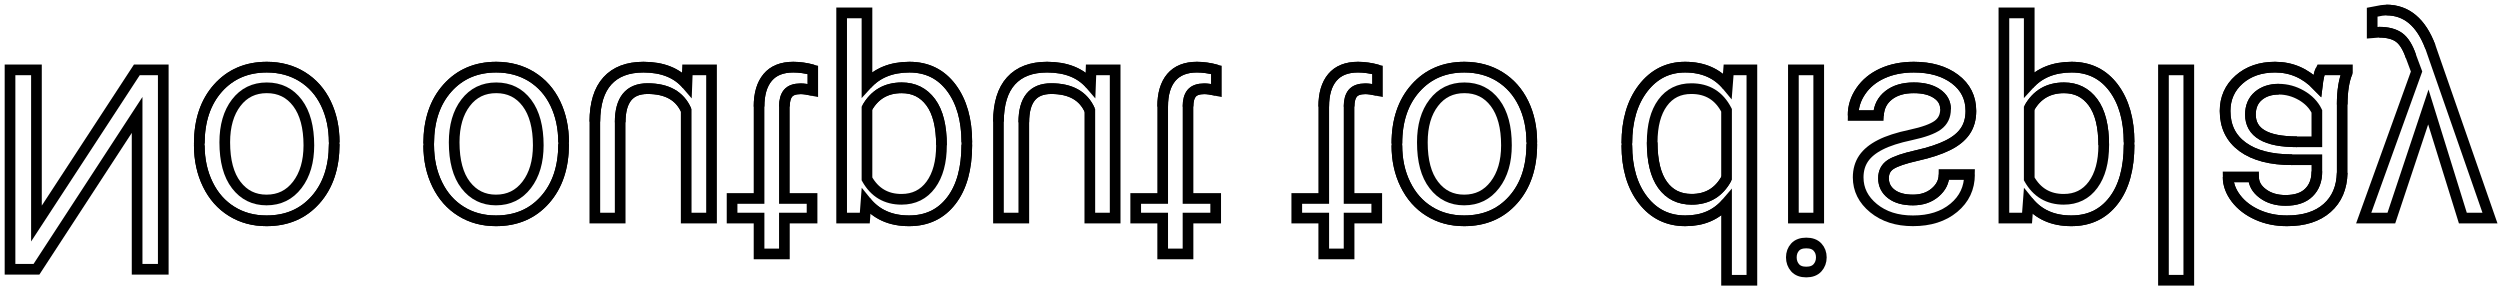
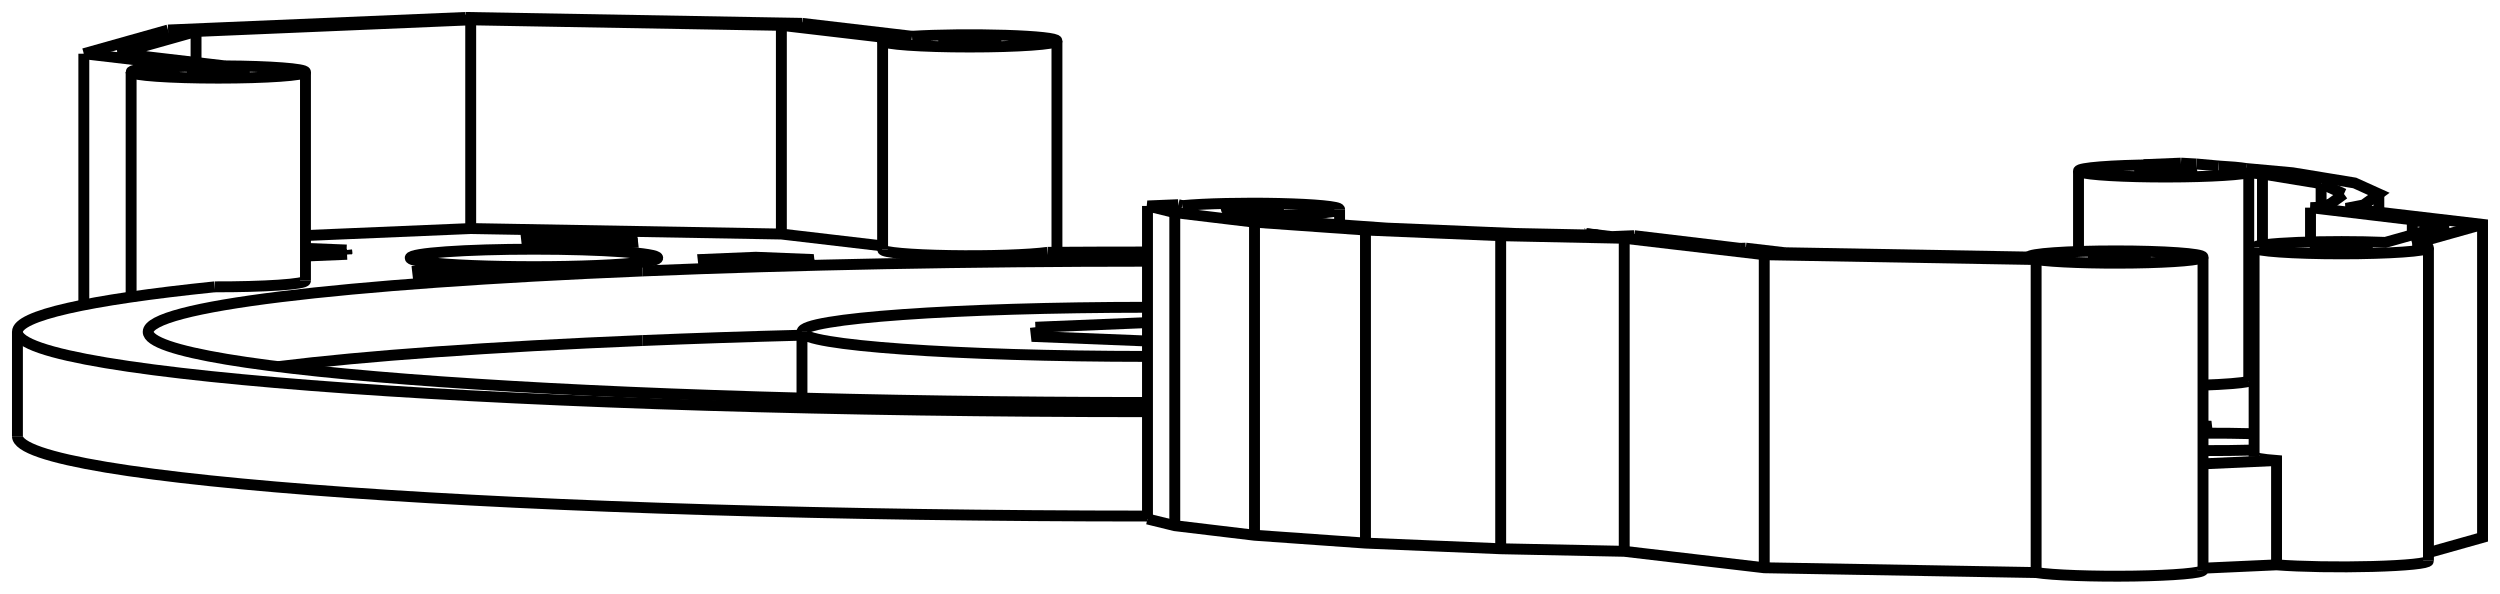
- <svg xmlns="http://www.w3.org/2000/svg" version="1.1" viewBox="1.311 -6.975 249.557 28.975" fill="none" stroke="black" stroke-width="0.6%" vector-effect="non-scaling-stroke">
-   <path d="M 17.609 19.906 L 17.609 0 L 14.971 0 L 4.949 15.34 L 4.949 0 L 2.311 0 L 2.311 19.906 L 4.949 19.906 L 14.998 4.498 L 14.998 19.906 L 17.609 19.906 Z" />
-   <path d="M 21.205 7.355 L 21.205 7.533 Q 21.21 9.71 22.06 11.443 Q 22.91 13.18 24.438 14.123 Q 25.96 15.07 27.918 15.066 Q 30.94 15.07 32.806 12.975 Q 34.67 10.88 34.672 7.41 L 34.672 7.232 Q 34.67 5.07 33.845 3.356 Q 33.02 1.64 31.479 0.684 Q 29.94 -0.27 27.945 -0.273 Q 24.94 -0.27 23.071 1.818 Q 21.21 3.91 21.205 7.355 Z" />
-   <path d="M 21.205 7.533 Q 21.21 9.71 22.06 11.443 Q 22.91 13.18 24.438 14.123 Q 25.96 15.07 27.918 15.066 Q 30.94 15.07 32.806 12.975 Q 34.67 10.88 34.672 7.41" />
-   <path d="M 34.672 7.232 Q 34.67 5.07 33.845 3.356 Q 33.02 1.64 31.479 0.684 Q 29.94 -0.27 27.945 -0.273 Q 24.94 -0.27 23.071 1.818 Q 21.21 3.91 21.205 7.355" />
-   <path d="M 23.748 7.232 Q 23.75 4.77 24.89 3.281 Q 26.03 1.79 27.945 1.791 Q 29.87 1.79 31.008 3.302 Q 32.14 4.81 32.143 7.533 Q 32.14 9.97 30.987 11.478 Q 29.83 12.99 27.918 12.988 Q 26.04 12.99 24.896 11.498 Q 23.75 10.01 23.748 7.232 Q 23.75 4.77 24.89 3.281 Q 26.03 1.79 27.945 1.791 Q 29.87 1.79 31.008 3.302 Q 32.14 4.81 32.143 7.533 Q 32.14 9.97 30.987 11.478 Q 29.83 12.99 27.918 12.988 Q 26.04 12.99 24.896 11.498 Q 23.75 10.01 23.748 7.232 Z" />
-   <path d="M 44.105 7.355 L 44.105 7.533 Q 44.11 9.71 44.96 11.443 Q 45.81 13.18 47.339 14.123 Q 48.86 15.07 50.818 15.066 Q 53.84 15.07 55.706 12.975 Q 57.57 10.88 57.572 7.41 L 57.572 7.232 Q 57.57 5.07 56.745 3.356 Q 55.92 1.64 54.38 0.684 Q 52.84 -0.27 50.846 -0.273 Q 47.84 -0.27 45.972 1.818 Q 44.11 3.91 44.105 7.355 Z" />
-   <path d="M 44.105 7.533 Q 44.11 9.71 44.96 11.443 Q 45.81 13.18 47.339 14.123 Q 48.86 15.07 50.818 15.066 Q 53.84 15.07 55.706 12.975 Q 57.57 10.88 57.572 7.41" />
-   <path d="M 57.572 7.232 Q 57.57 5.07 56.745 3.356 Q 55.92 1.64 54.38 0.684 Q 52.84 -0.27 50.846 -0.273 Q 47.84 -0.27 45.972 1.818 Q 44.11 3.91 44.105 7.355" />
-   <path d="M 46.648 7.232 Q 46.65 4.77 47.79 3.281 Q 48.93 1.79 50.846 1.791 Q 52.77 1.79 53.908 3.302 Q 55.04 4.81 55.043 7.533 Q 55.04 9.97 53.888 11.478 Q 52.73 12.99 50.818 12.988 Q 48.95 12.99 47.797 11.498 Q 46.65 10.01 46.648 7.232 Q 46.65 4.77 47.79 3.281 Q 48.93 1.79 50.846 1.791 Q 52.77 1.79 53.908 3.302 Q 55.04 4.81 55.043 7.533 Q 55.04 9.97 53.888 11.478 Q 52.73 12.99 50.818 12.988 Q 48.95 12.99 47.797 11.498 Q 46.65 10.01 46.648 7.232 Z" />
-   <path d="M 69.932 0 L 69.877 1.463 Q 68.4 -0.27 65.543 -0.273 Q 63.18 -0.27 61.94 1.101 Q 60.7 2.47 60.689 5.168 L 60.689 14.793 L 63.219 14.793 L 63.219 5.236 Q 63.22 1.87 65.953 1.873 Q 68.85 1.87 69.809 4.033 L 69.809 14.793 L 72.338 14.793 L 72.338 0 L 69.932 0 Z" />
-   <path d="M 69.877 1.463 Q 68.4 -0.27 65.543 -0.273 Q 63.18 -0.27 61.94 1.101 Q 60.7 2.47 60.689 5.168" />
-   <path d="M 63.219 5.236 Q 63.22 1.87 65.953 1.873 Q 68.85 1.87 69.809 4.033" />
-   <path d="M 77.082 18.375 L 79.611 18.375 L 79.611 14.793 L 82.373 14.793 L 82.373 12.838 L 79.611 12.838 L 79.611 3.664 Q 79.61 2.78 79.98 2.331 Q 80.35 1.89 81.238 1.887 Q 81.68 1.89 82.441 2.051 L 82.441 0 Q 81.44 -0.27 80.5 -0.273 Q 78.8 -0.27 77.943 0.752 Q 77.08 1.78 77.082 3.664 L 77.082 12.838 L 74.389 12.838 L 74.389 14.793 L 77.082 14.793 L 77.082 18.375 Z" />
-   <path d="M 79.611 3.664 Q 79.61 2.78 79.98 2.331 Q 80.35 1.89 81.238 1.887 Q 81.68 1.89 82.441 2.051" />
-   <path d="M 82.441 0 Q 81.44 -0.27 80.5 -0.273 Q 78.8 -0.27 77.943 0.752 Q 77.08 1.78 77.082 3.664" />
-   <path d="M 97.822 7.465 L 97.822 7.232 Q 97.82 3.86 96.277 1.791 Q 94.73 -0.27 92.094 -0.273 Q 89.4 -0.27 87.855 1.436 L 87.855 -5.688 L 85.326 -5.688 L 85.326 14.793 L 87.637 14.793 L 87.76 13.152 Q 89.3 15.07 92.053 15.066 Q 94.72 15.07 96.271 13.057 Q 97.82 11.05 97.822 7.465 Z" />
-   <path d="M 97.822 7.232 Q 97.82 3.86 96.277 1.791 Q 94.73 -0.27 92.094 -0.273 Q 89.4 -0.27 87.855 1.436" />
-   <path d="M 87.76 13.152 Q 89.3 15.07 92.053 15.066 Q 94.72 15.07 96.271 13.057 Q 97.82 11.05 97.822 7.465" />
-   <path d="M 95.293 7.52 Q 95.29 10.02 94.227 11.471 Q 93.16 12.92 91.301 12.92 Q 89 12.92 87.855 10.883 L 87.855 3.814 Q 88.99 1.79 91.328 1.791 Q 93.15 1.79 94.22 3.233 Q 95.29 4.68 95.293 7.52 Q 95.29 10.02 94.227 11.471 Q 93.16 12.92 91.301 12.92 Q 89 12.92 87.855 10.883" />
-   <path d="M 87.855 3.814 Q 88.99 1.79 91.328 1.791 Q 93.15 1.79 94.22 3.233 Q 95.29 4.68 95.293 7.52" />
-   <path d="M 110.223 0 L 110.168 1.463 Q 108.69 -0.27 105.834 -0.273 Q 103.47 -0.27 102.231 1.101 Q 100.99 2.47 100.98 5.168 L 100.98 14.793 L 103.51 14.793 L 103.51 5.236 Q 103.51 1.87 106.244 1.873 Q 109.14 1.87 110.1 4.033 L 110.1 14.793 L 112.629 14.793 L 112.629 0 L 110.223 0 Z" />
-   <path d="M 110.168 1.463 Q 108.69 -0.27 105.834 -0.273 Q 103.47 -0.27 102.231 1.101 Q 100.99 2.47 100.98 5.168" />
-   <path d="M 103.51 5.236 Q 103.51 1.87 106.244 1.873 Q 109.14 1.87 110.1 4.033" />
-   <path d="M 117.373 18.375 L 119.902 18.375 L 119.902 14.793 L 122.664 14.793 L 122.664 12.838 L 119.902 12.838 L 119.902 3.664 Q 119.9 2.78 120.271 2.331 Q 120.64 1.89 121.529 1.887 Q 121.97 1.89 122.732 2.051 L 122.732 0 Q 121.73 -0.27 120.791 -0.273 Q 119.1 -0.27 118.234 0.752 Q 117.37 1.78 117.373 3.664 L 117.373 12.838 L 114.68 12.838 L 114.68 14.793 L 117.373 14.793 L 117.373 18.375 Z" />
-   <path d="M 119.902 3.664 Q 119.9 2.78 120.271 2.331 Q 120.64 1.89 121.529 1.887 Q 121.97 1.89 122.732 2.051" />
-   <path d="M 122.732 0 Q 121.73 -0.27 120.791 -0.273 Q 119.1 -0.27 118.234 0.752 Q 117.37 1.78 117.373 3.664" />
-   <path d="M 133.451 18.375 L 135.98 18.375 L 135.98 14.793 L 138.742 14.793 L 138.742 12.838 L 135.98 12.838 L 135.98 3.664 Q 135.98 2.78 136.35 2.331 Q 136.72 1.89 137.607 1.887 Q 138.04 1.89 138.811 2.051 L 138.811 0 Q 137.81 -0.27 136.869 -0.273 Q 135.17 -0.27 134.312 0.752 Q 133.45 1.78 133.451 3.664 L 133.451 12.838 L 130.758 12.838 L 130.758 14.793 L 133.451 14.793 L 133.451 18.375 Z" />
-   <path d="M 135.98 3.664 Q 135.98 2.78 136.35 2.331 Q 136.72 1.89 137.607 1.887 Q 138.04 1.89 138.811 2.051" />
-   <path d="M 138.811 0 Q 137.81 -0.27 136.869 -0.273 Q 135.17 -0.27 134.312 0.752 Q 133.45 1.78 133.451 3.664" />
-   <path d="M 140.752 7.355 L 140.752 7.533 Q 140.75 9.71 141.606 11.443 Q 142.46 13.18 143.985 14.123 Q 145.51 15.07 147.465 15.066 Q 150.49 15.07 152.353 12.975 Q 154.22 10.88 154.219 7.41 L 154.219 7.232 Q 154.22 5.07 153.392 3.356 Q 152.56 1.64 151.026 0.684 Q 149.49 -0.27 147.492 -0.273 Q 144.48 -0.27 142.618 1.818 Q 140.75 3.91 140.752 7.355 Z" />
-   <path d="M 140.752 7.533 Q 140.75 9.71 141.606 11.443 Q 142.46 13.18 143.985 14.123 Q 145.51 15.07 147.465 15.066 Q 150.49 15.07 152.353 12.975 Q 154.22 10.88 154.219 7.41" />
-   <path d="M 154.219 7.232 Q 154.22 5.07 153.392 3.356 Q 152.56 1.64 151.026 0.684 Q 149.49 -0.27 147.492 -0.273 Q 144.48 -0.27 142.618 1.818 Q 140.75 3.91 140.752 7.355" />
-   <path d="M 143.295 7.232 Q 143.29 4.77 144.437 3.281 Q 145.58 1.79 147.492 1.791 Q 149.42 1.79 150.555 3.302 Q 151.69 4.81 151.689 7.533 Q 151.69 9.97 150.534 11.478 Q 149.38 12.99 147.465 12.988 Q 145.59 12.99 144.443 11.498 Q 143.29 10.01 143.295 7.232 Q 143.29 4.77 144.437 3.281 Q 145.58 1.79 147.492 1.791 Q 149.42 1.79 150.555 3.302 Q 151.69 4.81 151.689 7.533 Q 151.69 9.97 150.534 11.478 Q 149.38 12.99 147.465 12.988 Q 145.59 12.99 144.443 11.498 Q 143.29 10.01 143.295 7.232 Z" />
-   <path d="M 163.707 7.328 L 163.707 7.52 Q 163.71 10.92 165.32 12.995 Q 166.93 15.07 169.545 15.066 Q 172.14 15.07 173.66 13.289 L 173.66 21 L 176.189 21 L 176.189 0 L 173.865 0 L 173.742 1.586 Q 172.22 -0.27 169.518 -0.273 Q 166.95 -0.27 165.327 1.832 Q 163.71 3.94 163.707 7.328 Z" />
-   <path d="M 163.707 7.52 Q 163.71 10.92 165.32 12.995 Q 166.93 15.07 169.545 15.066 Q 172.14 15.07 173.66 13.289" />
-   <path d="M 173.742 1.586 Q 172.22 -0.27 169.518 -0.273 Q 166.95 -0.27 165.327 1.832 Q 163.71 3.94 163.707 7.328" />
-   <path d="M 166.236 7.232 Q 166.24 4.72 167.275 3.295 Q 168.31 1.87 170.146 1.873 Q 172.55 1.87 173.66 4.033 L 173.66 10.828 Q 172.53 12.92 170.174 12.92 Q 168.31 12.92 167.275 11.484 Q 166.24 10.05 166.236 7.232 Q 166.24 4.72 167.275 3.295 Q 168.31 1.87 170.146 1.873 Q 172.55 1.87 173.66 4.033" />
-   <path d="M 173.66 10.828 Q 172.53 12.92 170.174 12.92 Q 168.31 12.92 167.275 11.484 Q 166.24 10.05 166.236 7.232" />
-   <path d="M 182.861 14.793 L 182.861 0 L 180.332 0 L 180.332 14.793 L 182.861 14.793 Z" />
-   <path d="M 180.127 18.717 Q 180.13 19.33 180.503 19.756 Q 180.88 20.18 181.617 20.18 Q 182.36 20.18 182.738 19.756 Q 183.12 19.33 183.121 18.717 Q 183.12 18.1 182.738 17.691 Q 182.36 17.28 181.617 17.281 Q 180.88 17.28 180.503 17.691 Q 180.13 18.1 180.127 18.717 Q 180.13 19.33 180.503 19.756 Q 180.88 20.18 181.617 20.18 Q 182.36 20.18 182.738 19.756 Q 183.12 19.33 183.121 18.717 Q 183.12 18.1 182.738 17.691 Q 182.36 17.28 181.617 17.281 Q 180.88 17.28 180.503 17.691 Q 180.13 18.1 180.127 18.717 Z" />
-   <path d="M 195.521 3.924 Q 195.52 4.95 194.749 5.517 Q 193.98 6.08 192.056 6.494 Q 190.13 6.9 189.007 7.479 Q 187.88 8.05 187.339 8.846 Q 186.8 9.64 186.799 10.732 Q 186.8 12.55 188.337 13.809 Q 189.88 15.07 192.268 15.066 Q 194.78 15.07 196.349 13.768 Q 197.91 12.47 197.914 10.445 L 195.371 10.445 Q 195.37 11.48 194.489 12.236 Q 193.61 12.99 192.268 12.988 Q 190.89 12.99 190.107 12.387 Q 189.33 11.79 189.328 10.814 Q 189.33 9.9 190.053 9.434 Q 190.78 8.97 192.671 8.545 Q 194.56 8.12 195.74 7.533 Q 196.92 6.95 197.483 6.118 Q 198.05 5.29 198.051 4.102 Q 198.05 2.12 196.465 0.923 Q 194.88 -0.27 192.35 -0.273 Q 190.57 -0.27 189.205 0.355 Q 187.84 0.98 187.065 2.112 Q 186.29 3.24 186.293 4.553 L 188.822 4.553 Q 188.89 3.28 189.841 2.536 Q 190.79 1.79 192.35 1.791 Q 193.79 1.79 194.653 2.372 Q 195.52 2.95 195.521 3.924 Q 195.52 4.95 194.749 5.517 Q 193.98 6.08 192.056 6.494 Q 190.13 6.9 189.007 7.479 Q 187.88 8.05 187.339 8.846 Q 186.8 9.64 186.799 10.732 Q 186.8 12.55 188.337 13.809 Q 189.88 15.07 192.268 15.066 Q 194.78 15.07 196.349 13.768 Q 197.91 12.47 197.914 10.445" />
-   <path d="M 195.371 10.445 Q 195.37 11.48 194.489 12.236 Q 193.61 12.99 192.268 12.988 Q 190.89 12.99 190.107 12.387 Q 189.33 11.79 189.328 10.814 Q 189.33 9.9 190.053 9.434 Q 190.78 8.97 192.671 8.545 Q 194.56 8.12 195.74 7.533 Q 196.92 6.95 197.483 6.118 Q 198.05 5.29 198.051 4.102 Q 198.05 2.12 196.465 0.923 Q 194.88 -0.27 192.35 -0.273 Q 190.57 -0.27 189.205 0.355 Q 187.84 0.98 187.065 2.112 Q 186.29 3.24 186.293 4.553" />
-   <path d="M 188.822 4.553 Q 188.89 3.28 189.841 2.536 Q 190.79 1.79 192.35 1.791 Q 193.79 1.79 194.653 2.372 Q 195.52 2.95 195.521 3.924" />
-   <path d="M 213.842 7.465 L 213.842 7.232 Q 213.84 3.86 212.297 1.791 Q 210.75 -0.27 208.113 -0.273 Q 205.42 -0.27 203.875 1.436 L 203.875 -5.688 L 201.346 -5.688 L 201.346 14.793 L 203.656 14.793 L 203.779 13.152 Q 205.32 15.07 208.072 15.066 Q 210.74 15.07 212.29 13.057 Q 213.84 11.05 213.842 7.465 Z" />
-   <path d="M 213.842 7.232 Q 213.84 3.86 212.297 1.791 Q 210.75 -0.27 208.113 -0.273 Q 205.42 -0.27 203.875 1.436" />
-   <path d="M 203.779 13.152 Q 205.32 15.07 208.072 15.066 Q 210.74 15.07 212.29 13.057 Q 213.84 11.05 213.842 7.465" />
-   <path d="M 211.312 7.52 Q 211.31 10.02 210.246 11.471 Q 209.18 12.92 207.32 12.92 Q 205.02 12.92 203.875 10.883 L 203.875 3.814 Q 205.01 1.79 207.348 1.791 Q 209.17 1.79 210.239 3.233 Q 211.31 4.68 211.312 7.52 Q 211.31 10.02 210.246 11.471 Q 209.18 12.92 207.32 12.92 Q 205.02 12.92 203.875 10.883" />
-   <path d="M 203.875 3.814 Q 205.01 1.79 207.348 1.791 Q 209.17 1.79 210.239 3.233 Q 211.31 4.68 211.312 7.52" />
-   <path d="M 219.803 21 L 219.803 0 L 217.273 0 L 217.273 21 L 219.803 21 Z" />
-   <path d="M 235.635 0 L 232.982 0 Q 232.76 0.44 232.627 1.559 Q 230.86 -0.27 228.416 -0.273 Q 226.23 -0.27 224.827 0.964 Q 223.43 2.2 223.426 4.102 Q 223.43 6.41 225.183 7.69 Q 226.94 8.97 230.125 8.969 L 232.586 8.969 L 232.586 10.131 Q 232.59 11.46 231.793 12.243 Q 231 13.03 229.455 13.029 Q 228.1 13.03 227.186 12.346 Q 226.27 11.66 226.27 10.691 L 223.727 10.691 Q 223.73 11.8 224.513 12.831 Q 225.3 13.86 226.646 14.465 Q 227.99 15.07 229.605 15.066 Q 232.16 15.07 233.611 13.788 Q 235.06 12.51 235.115 10.268 L 235.115 3.459 Q 235.12 1.42 235.635 0.219 L 235.635 0 Z" />
-   <path d="M 232.982 0 Q 232.76 0.44 232.627 1.559 Q 230.86 -0.27 228.416 -0.273 Q 226.23 -0.27 224.827 0.964 Q 223.43 2.2 223.426 4.102 Q 223.43 6.41 225.183 7.69 Q 226.94 8.97 230.125 8.969" />
-   <path d="M 232.586 10.131 Q 232.59 11.46 231.793 12.243 Q 231 13.03 229.455 13.029 Q 228.1 13.03 227.186 12.346 Q 226.27 11.66 226.27 10.691" />
-   <path d="M 223.727 10.691 Q 223.73 11.8 224.513 12.831 Q 225.3 13.86 226.646 14.465 Q 227.99 15.07 229.605 15.066 Q 232.16 15.07 233.611 13.788 Q 235.06 12.51 235.115 10.268" />
-   <path d="M 235.115 3.459 Q 235.12 1.42 235.635 0.219" />
-   <path d="M 228.785 1.928 Q 229.97 1.93 231.041 2.543 Q 232.11 3.16 232.586 4.143 L 232.586 7.178 L 230.604 7.178 Q 225.96 7.18 225.955 4.457 Q 225.96 3.27 226.748 2.598 Q 227.54 1.93 228.785 1.928 Q 229.97 1.93 231.041 2.543 Q 232.11 3.16 232.586 4.143" />
-   <path d="M 230.604 7.178 Q 225.96 7.18 225.955 4.457 Q 225.96 3.27 226.748 2.598 Q 227.54 1.93 228.785 1.928" />
-   <path d="M 240.023 14.793 L 243.715 3.705 L 247.16 14.793 L 249.867 14.793 L 243.92 -2.283 Q 242.54 -5.97 239.531 -5.975 L 239.053 -5.934 L 238.109 -5.756 L 238.109 -3.705 L 238.793 -3.76 Q 240.08 -3.76 240.796 -3.24 Q 241.51 -2.72 241.979 -1.34 L 242.539 0.164 L 237.262 14.793 L 240.023 14.793 Z" />
-   <path d="M 243.92 -2.283 Q 242.54 -5.97 239.531 -5.975" />
-   <path d="M 238.793 -3.76 Q 240.08 -3.76 240.796 -3.24 Q 241.51 -2.72 241.979 -1.34" />
+ <svg xmlns="http://www.w3.org/2000/svg" version="1.1" viewBox="-74.333 -17.041 143.396 34.051" fill="none" stroke="black" stroke-width="0.6%" vector-effect="non-scaling-stroke">
+   <path d="M -14.243 -2.568 A 65 4.58 360 0 1 -8.515 -2.587" />
+   <path d="M -8.515 12.559 A 65 4.58 360 0 1 -73.333 7.979" />
+   <path d="M -8.515 12.727 L -6.949 13.111 L -2.376 13.659 L 3.988 14.11 L 11.744 14.435 L 18.83 14.581 L 26.861 15.525 L 42.456 15.8 A 5 0.352 180 0 0 52.028 15.657" />
+   <path d="M 52.028 15.55 L 56.246 15.358 A 5 0.352 180 0 0 64.959 15.122" />
+   <path d="M 64.959 14.658 L 68.062 13.784 L 68.062 -4.171 L 60.235 -5.091 L 61.24 -5.286 L 62.113 -5.919 L 60.725 -6.547 L 57.162 -7.132 L 54.501 -7.375" />
+   <path d="M -14.243 -2.568 A 5 0.352 0 0 1 -23.708 -2.726" />
+   <path d="M -23.708 -2.935 L -29.515 -3.617 L -47.334 -3.932 L -56.812 -3.531" />
+   <path d="M 54.652 4.838 A 5 0.352 360 0 1 52.028 5.05" />
+   <path d="M 54.959 4.866 L 54.652 4.838" />
+   <path d="M -56.812 -0.941 A 5 0.352 360 0 1 -62.018 -0.589" />
+   <path d="M -8.515 6.574 A 65 4.58 360 0 1 -73.333 1.993 A 65 4.58 360 0 1 -62.018 -0.589" />
+   <path d="M 54.959 9.137 A 5 0.352 180 0 0 56.246 9.373 L 56.246 15.358" />
+   <path d="M 52.028 9.565 L 56.246 9.373" />
+   <path d="M -47.362 -1.607 L -50.38 -1.482 L -50.352 -1.236 L -47.308 -1.114 L -44.29 -1.239 L -44.318 -1.486 L -47.362 -1.607 Z" />
+   <path d="M -54.453 -2.701 L -56.812 -2.795" />
+   <path d="M -54.426 -2.454 L -54.453 -2.701" />
+   <path d="M -56.812 -2.355 L -54.426 -2.454" />
+   <path d="M 52.028 7.805 A 7.1 0.5 360 0 1 54.959 7.837" />
+   <path d="M 54.959 8.772 A 7.1 0.5 360 0 1 52.028 8.804" />
+   <path d="M 52.028 7.678 L 52.262 7.668 L 52.232 7.397 L 52.028 7.389" />
+   <path d="M -37.473 -1.499 A 57.5 4.052 360 0 1 -8.515 -2.058" />
+   <path d="M -8.515 6.045 A 57.5 4.052 360 0 1 -65.833 1.993 A 57.5 4.052 360 0 1 -37.473 -1.499" />
+   <path d="M -40.108 -1.815 A 7.1 0.5 360 0 1 -50.806 -2.247 A 7.1 0.5 360 1 1 -36.606 -2.247 A 7.1 0.5 360 0 1 -40.108 -1.815 Z" />
+   <path d="M -30.983 -2.286 L -34 -2.161 L -33.973 -1.914 L -30.928 -1.793 L -27.911 -1.917 L -27.938 -2.164 L -30.983 -2.286 Z" />
+   <path d="M -41.119 -3.501 L -44.136 -3.376 L -44.108 -3.129 L -41.064 -3.007 L -38.046 -3.132 L -38.074 -3.379 L -41.119 -3.501 Z" />
+   <path d="M -22.023 -14.96 A 5 0.352 360 0 1 -13.708 -14.696 A 5 0.352 360 1 1 -23.708 -14.696 A 5 0.352 360 0 1 -23.222 -14.848 L -29.515 -15.587 L -47.334 -15.902 L -63.088 -15.236 L -67.547 -13.98 L -61.436 -13.262" />
+   <path d="M -63.436 -13.244 A 5 0.352 180 0 0 -66.812 -12.911 A 5 0.352 180 0 0 -56.812 -12.911 A 5 0.352 180 0 0 -61.436 -13.262" />
+   <path d="M -6.749 -5.301 L -8.515 -5.228 L -6.949 -4.845 L -2.376 -4.296 L 3.988 -3.846 L 11.744 -3.521 L 18.83 -3.374 L 26.861 -2.43 L 42.456 -2.155 L 42.456 15.8" />
+   <path d="M -8.515 12.727 L -8.515 -5.228" />
+   <path d="M -69.525 -13.96 L -63.436 -13.244" />
+   <path d="M -69.525 0.449 L -69.525 -13.96" />
+   <path d="M -6.949 13.111 L -6.949 -4.845" />
+   <path d="M -64.694 -15.32 L -69.525 -13.96" />
+   <path d="M -2.376 13.659 L -2.376 -4.296" />
+   <path d="M -47.628 -16.041 L -64.694 -15.32" />
+   <path d="M 3.988 14.11 L 3.988 -3.846" />
+   <path d="M -28.324 -15.701 L -47.628 -16.041" />
+   <path d="M 11.744 14.435 L 11.744 -3.521" />
+   <path d="M -22.023 -14.96 L -28.324 -15.701" />
+   <path d="M 18.83 14.581 L 18.83 -3.374" />
+   <path d="M 26.861 15.525 L 26.861 -2.43" />
+   <path d="M 42.028 -2.297 A 5 0.352 0 0 1 42.028 -2.298 L 42.028 -2.297" />
+   <path d="M 42.028 -2.298 A 5 0.352 0 1 1 52.028 -2.298 L 52.028 15.657" />
+   <path d="M 52.028 -2.298 A 5 0.352 0 0 1 42.456 -2.155" />
+   <path d="M 50.762 -7.684 L 48.922 -7.608 L 48.922 -7.585" />
+   <path d="M 51.65 -7.635 L 50.762 -7.684" />
+   <path d="M 64.036 -3.038 A 5 0.352 360 0 1 64.959 -2.833 L 64.959 15.122" />
+   <path d="M 64.959 -2.833 A 5 0.352 360 1 1 54.959 -2.833 L 54.959 9.137" />
+   <path d="M 54.959 -2.833 A 5 0.352 360 0 1 62.486 -3.138 L 66.084 -4.151 L 64.032 -4.392 L 64.032 -3.573" />
+   <path d="M 52.922 -7.519 L 51.65 -7.635" />
+   <path d="M 64.036 -3.038 L 68.062 -4.171" />
+   <path d="M 52.922 -7.519 A 5 0.352 360 0 1 54.501 -7.375" />
+   <path d="M 61.24 -4.973 L 61.24 -5.286" />
+   <path d="M 62.113 -4.87 L 62.113 -5.919" />
+   <path d="M -29.515 -3.617 L -29.515 -15.587" />
+   <path d="M -47.334 -3.932 L -47.334 -15.902" />
+   <path d="M -63.088 -13.456 L -63.088 -15.236" />
+   <path d="M 49.27 -7.588 L 48.922 -7.608" />
+   <path d="M 54.652 -7.132 L 54.652 4.838" />
+   <path d="M 49.27 -7.588 A 5 0.352 180 0 0 44.887 -7.239 L 44.887 -2.616" />
+   <path d="M 44.887 -7.239 A 5 0.352 180 0 0 54.652 -7.132" />
+   <path d="M 55.438 -7.06 L 54.652 -7.132" />
+   <path d="M 55.438 -2.984 L 55.438 -7.06" />
+   <path d="M 58.802 -6.508 L 55.438 -7.06" />
+   <path d="M 58.802 -5.156 L 58.802 -6.508" />
+   <path d="M 60.114 -5.915 L 58.802 -6.508" />
+   <path d="M 59.289 -5.317 L 60.114 -5.915" />
+   <path d="M 58.942 -5.25 L 59.289 -5.317" />
+   <path d="M 58.942 -5.162 L 58.942 -5.25 L 59.487 -5.184 L 58.194 -5.131 L 64.275 -4.402 L 64.032 -4.392" />
+   <path d="M -6.749 -5.301 L -6.52 -5.245" />
+   <path d="M -3.35 -4.689 A 5 0.352 180 0 0 2.503 -5.036 L 2.503 -4.149" />
+   <path d="M 2.503 -5.036 A 5 0.352 180 0 0 -6.52 -5.245" />
+   <path d="M 58.194 -3.163 L 58.194 -5.131" />
+   <path d="M -3.35 -4.689 L -0.792 -4.383 L 5.218 -3.957 L 12.543 -3.65 L 17.325 -3.551" />
+   <path d="M 16.627 -3.633 L 17.325 -3.551" />
+   <path d="M 16.627 -3.565 L 16.627 -3.633" />
+   <path d="M 16.664 -3.643 L 16.627 -3.633" />
+   <path d="M 18.107 -3.47 L 16.664 -3.643" />
+   <path d="M 19.4 -3.524 L 18.107 -3.47" />
+   <path d="M 28.052 -2.544 L 42.028 -2.297" />
+   <path d="M 19.4 -3.524 L 25.482 -2.795" />
+   <path d="M 25.8 -2.808 L 28.052 -2.544" />
+   <path d="M 25.8 -2.808 L 25.482 -2.795" />
+   <path d="M -47.362 -1.116 L -47.362 -1.607" />
+   <path d="M -44.318 -1.238 L -44.318 -1.486" />
+   <path d="M -54.453 -2.453 L -54.453 -2.701" />
+   <path d="M 52.232 7.67 L 52.232 7.397" />
+   <path d="M -37.473 2.491 A 57.5 4.052 180 0 0 -58.38 3.989" />
+   <path d="M -28.333 2.185 A 57.5 4.052 180 0 0 -37.473 2.491" />
+   <path d="M -30.983 -1.795 L -30.983 -2.286" />
+   <path d="M -27.938 -1.916 L -27.938 -2.164" />
+   <path d="M -41.119 -3.01 L -41.119 -3.501" />
+   <path d="M -38.074 -3.131 L -38.074 -3.379" />
+   <path d="M -61.052 -12.82 A 1.5 0.106 360 0 1 -63.312 -12.911 A 1.5 0.106 360 0 1 -60.312 -12.911 A 1.5 0.106 360 0 1 -61.052 -12.82 Z" />
+   <path d="M -17.948 -14.605 A 1.5 0.106 360 0 1 -20.208 -14.696 A 1.5 0.106 360 0 1 -17.208 -14.696 A 1.5 0.106 360 0 1 -17.948 -14.605 Z" />
+   <path d="M 47.991 -2.182 A 1.5 0.106 360 0 1 45.731 -2.274 A 1.5 0.106 360 0 1 48.731 -2.274 A 1.5 0.106 360 0 1 47.991 -2.182 Z" />
+   <path d="M -1.737 -4.945 A 1.5 0.106 360 0 1 -3.997 -5.036 A 1.5 0.106 360 0 1 -0.997 -5.036 A 1.5 0.106 360 0 1 -1.737 -4.945 Z" />
+   <path d="M 60.719 -2.742 A 1.5 0.106 360 0 1 58.459 -2.833 A 1.5 0.106 360 0 1 61.459 -2.833 A 1.5 0.106 360 0 1 60.719 -2.742 Z" />
+   <path d="M 50.647 -7.148 A 1.5 0.106 360 0 1 48.387 -7.239 A 1.5 0.106 360 0 1 51.387 -7.239 A 1.5 0.106 360 0 1 50.647 -7.148 Z" />
+   <path d="M -14.945 1.729 L -14.885 2.265 L -8.515 2.519" />
+   <path d="M -8.515 1.463 L -14.945 1.729" />
+   <path d="M -8.515 3.403 A 20 1.409 360 0 1 -28.333 1.993 L -28.333 5.792" />
+   <path d="M -28.333 1.993 A 20 1.409 360 0 1 -8.515 0.584" />
+   <path d="M -23.708 -14.696 L -23.708 -2.726" />
+   <path d="M -13.708 -14.696 L -13.708 -2.571" />
+   <path d="M -73.333 1.993 L -73.333 7.979" />
+   <path d="M -66.812 -12.911 L -66.812 -0.006" />
+   <path d="M -56.812 -12.911 L -56.812 -0.941" />
</svg>
